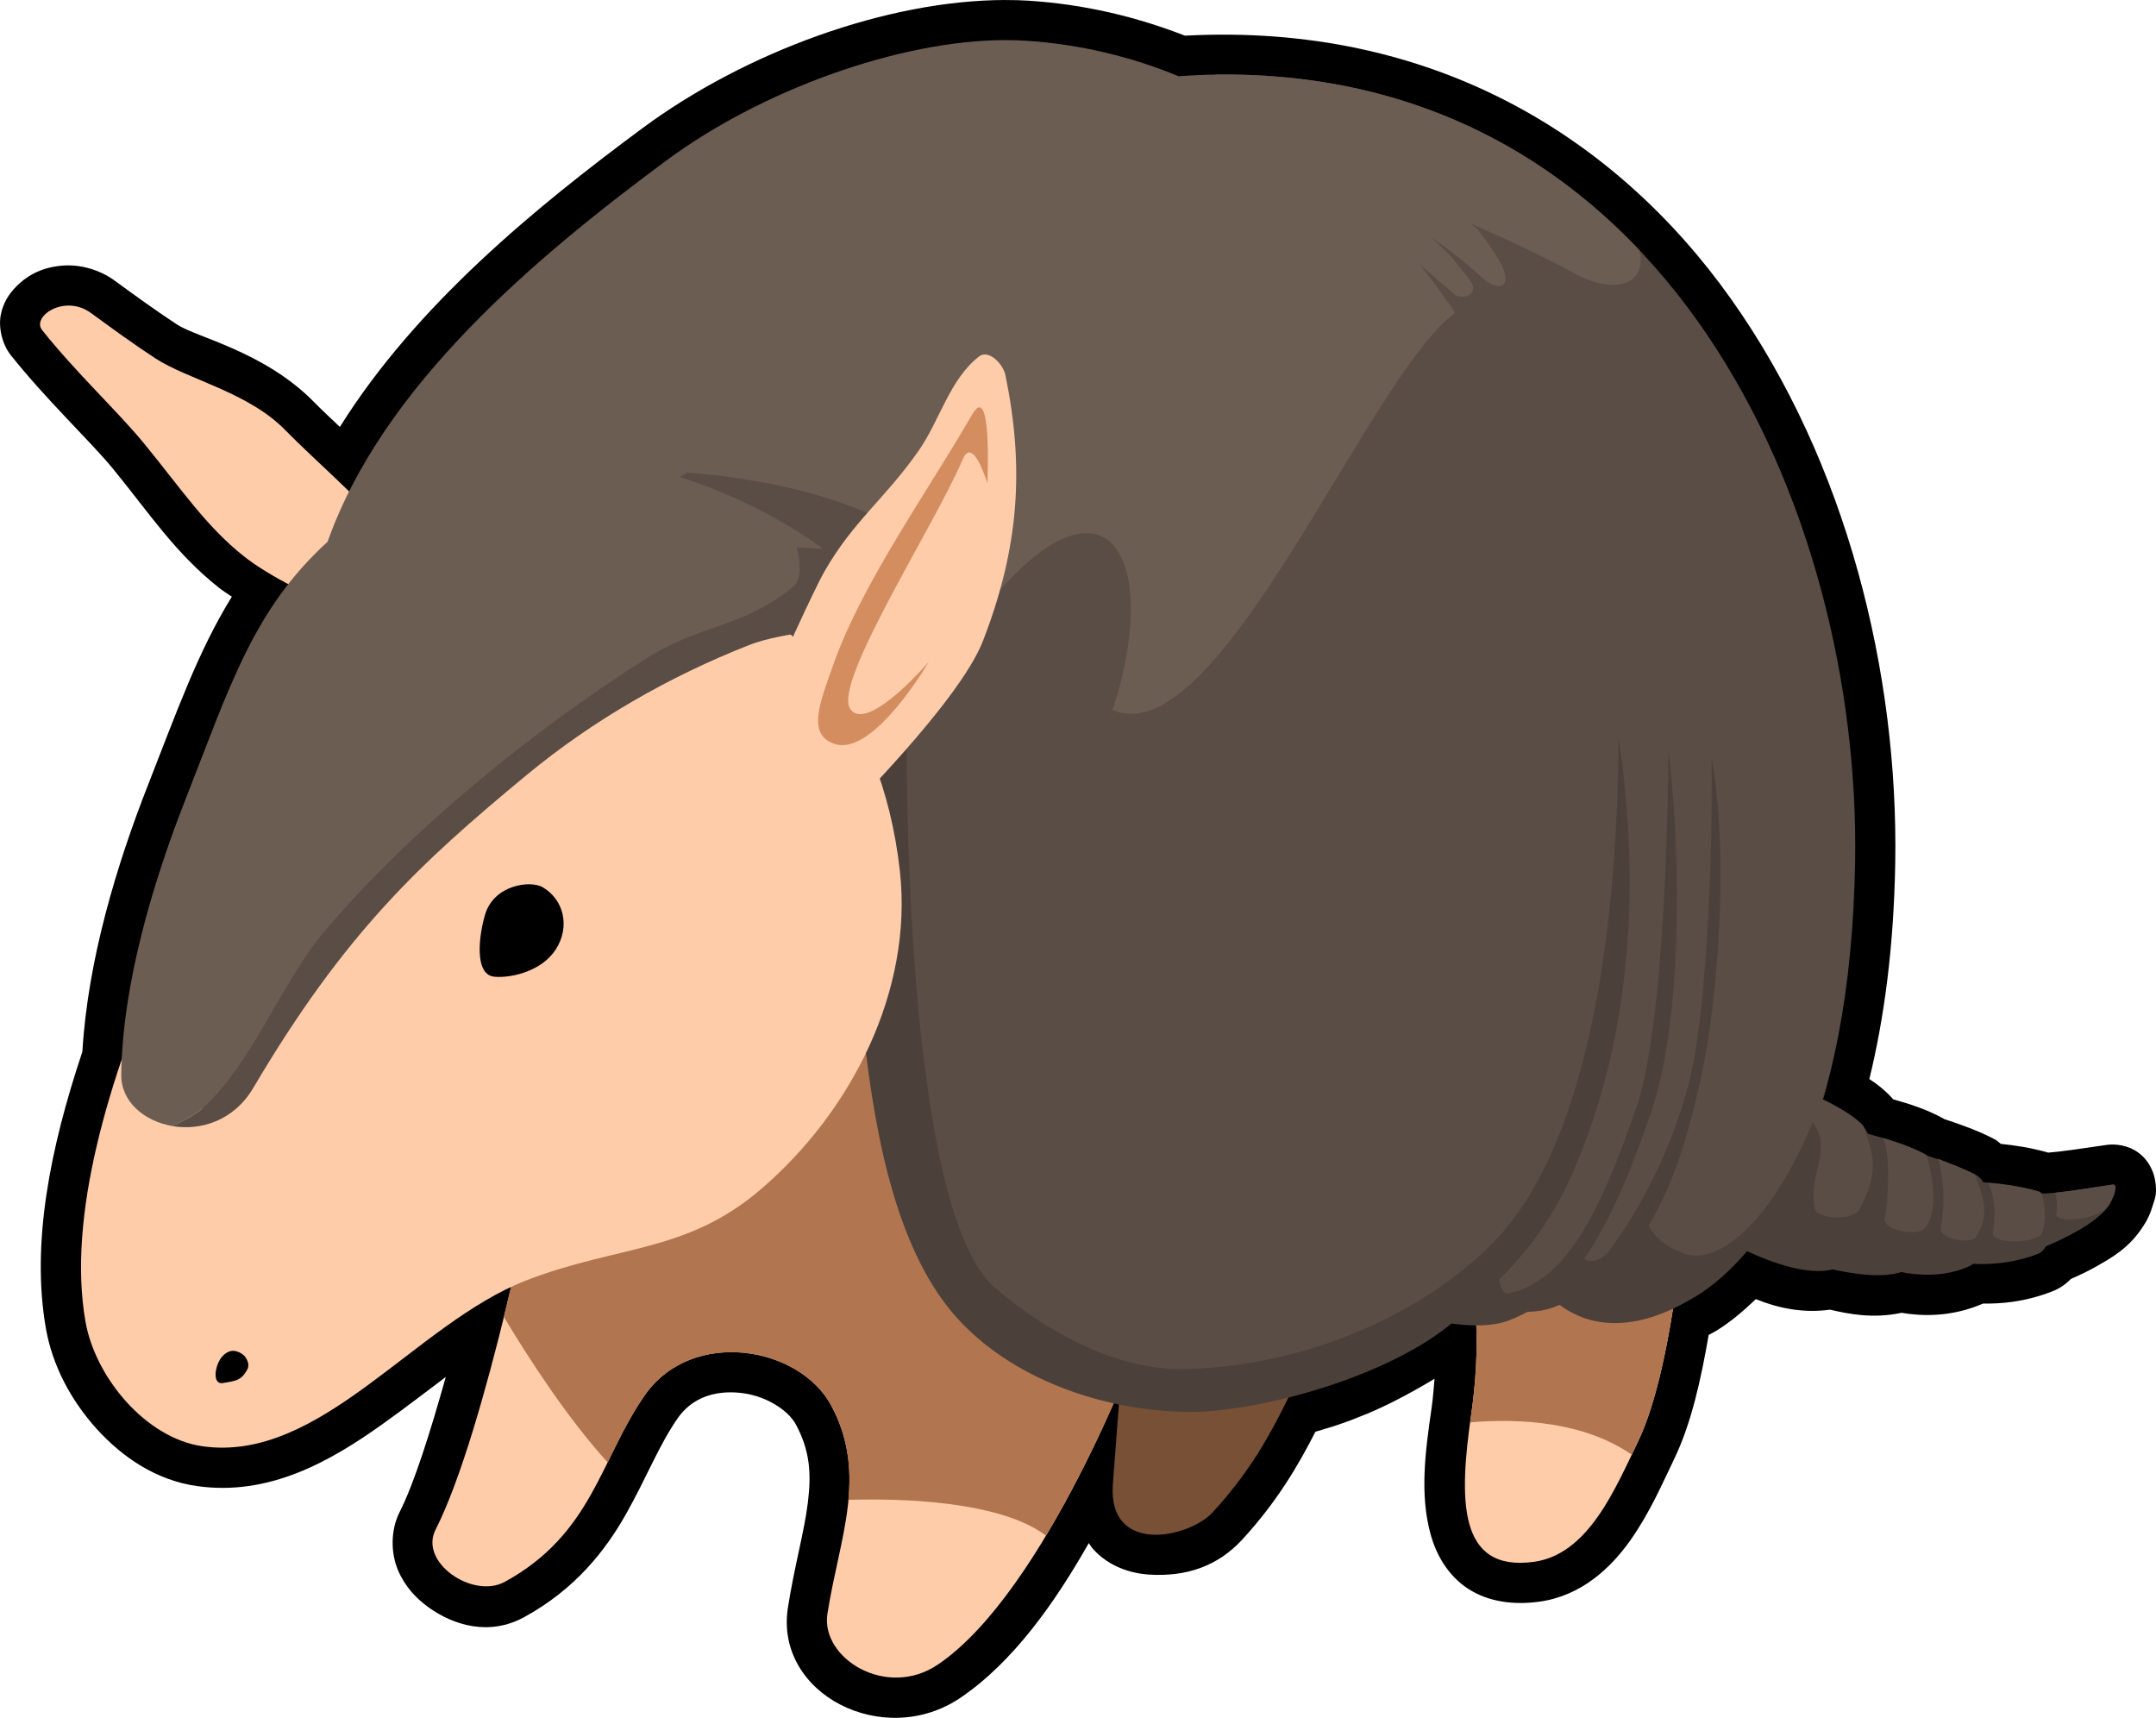
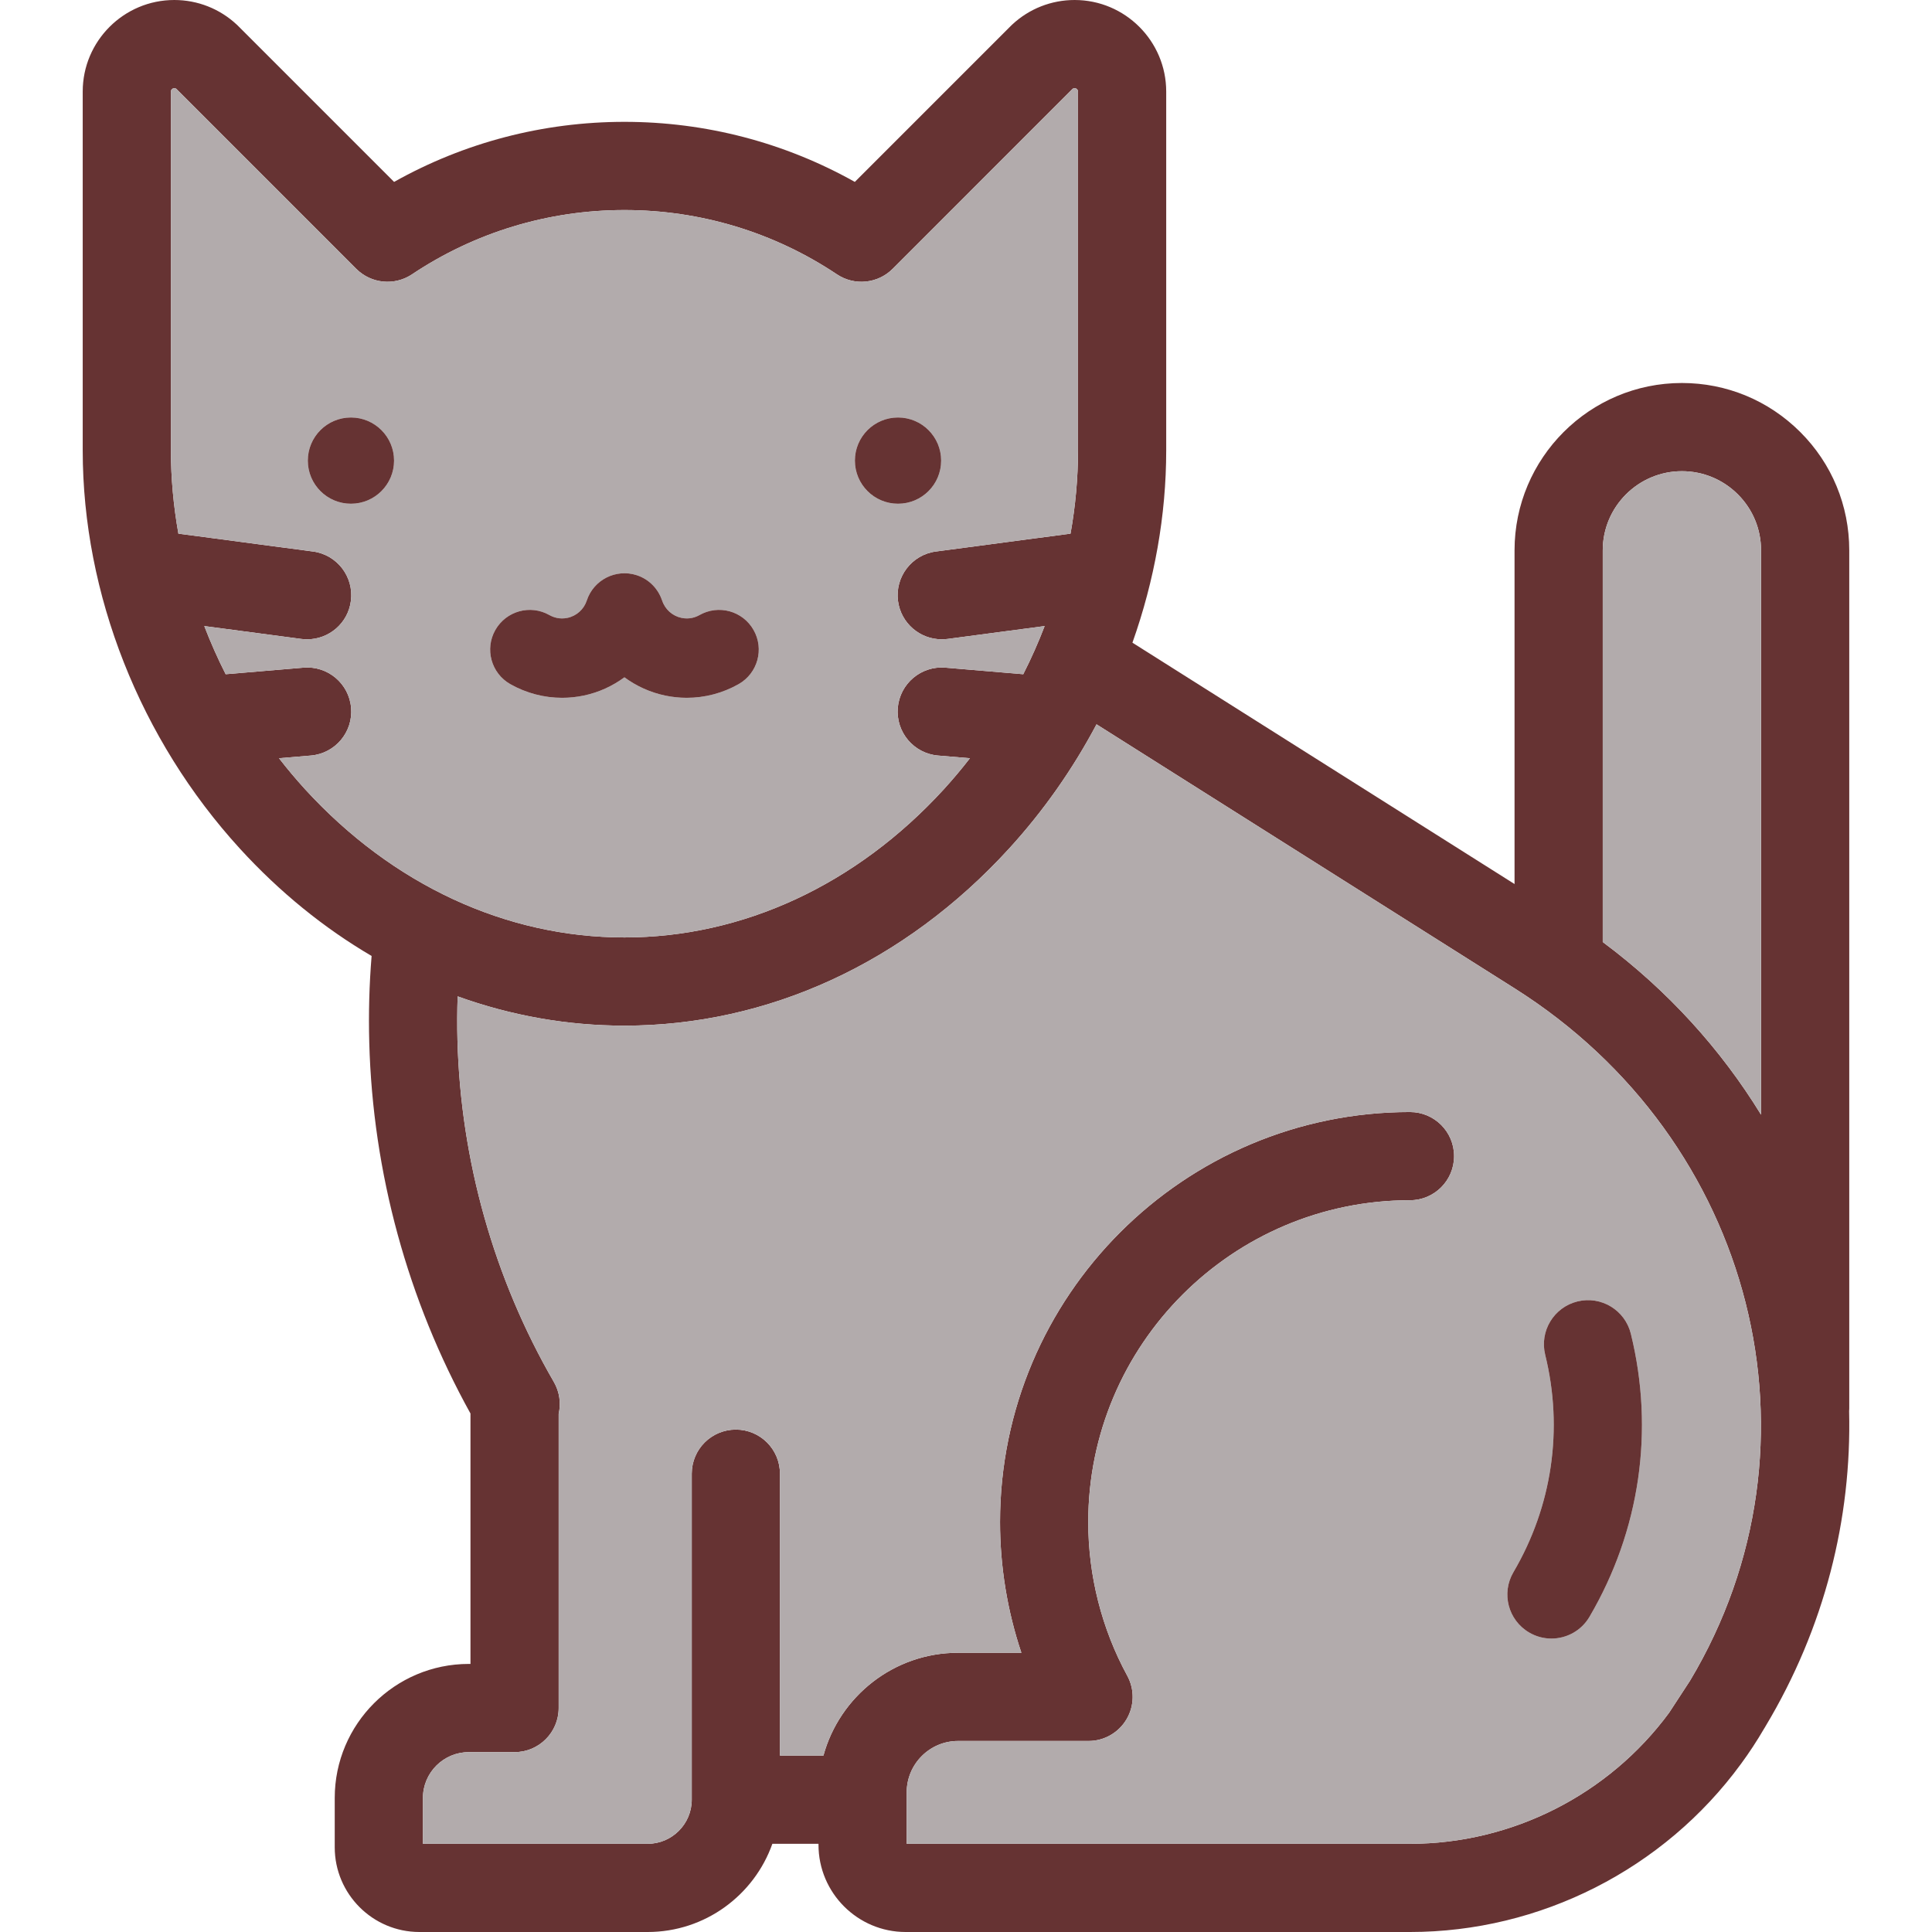
- <svg xmlns="http://www.w3.org/2000/svg" id="svg2" viewBox="0 0 408.44 325.42" version="1.1">
-   <g id="layer2" transform="translate(-165.24 -352.69)">
-     <path id="path4565" style="fill:#000000" d="m355.69 352.69c-22.437 0.041-49.286 9.876-68.781 24.312-20.086 14.874-42.858 33.473-57.281 56.562-1.688-1.596-3.499-3.282-4.906-4.719-9.344-9.538-22.192-12.228-25.906-14.656-3.925-2.566-7.811-5.389-11.812-8.312-3.024-2.209-6.691-3.118-9.875-2.875-3.485 0.266-6.432 1.523-8.875 4.031-1.222 1.254-2.42 2.935-2.875 5.344-0.455 2.409 0.286 5.562 1.906 7.594 6.966 8.733 15.073 16.29 19.344 21.5 6.771 8.26 11.739 15.943 20.094 22.562 0.768 0.608 1.619 1.126 2.438 1.688-6.441 10.424-10.461 21.874-15.875 35.656-5.919 15.066-11.413 33.145-12.438 50.531-6.108 18.274-9.741 36.376-6.906 52.469 1.239 7.035 4.753 13.618 9.625 19 4.872 5.382 11.257 9.707 18.906 10.812 13.719 1.983 25.352-4.666 35.312-11.781 4.13-2.95 8.056-5.976 11.906-8.875-2.905 10.353-5.97 20.12-8.719 25.531-1.8 3.542-1.671 7.837-0.375 10.969 1.296 3.132 3.421 5.397 5.812 7.125 4.784 3.455 11.546 5.472 18.125 1.875 9.682-5.294 15.409-12.642 19.281-19.5 3.872-6.858 6.278-13.124 9.812-18.188 2.728-3.909 6.995-5.283 11.781-4.812 4.786 0.47 9.131 3.225 10.625 6.031 2.656 4.988 2.928 9.232 2.25 14.781-0.678 5.549-2.576 12.138-3.781 19.906-2.542 16.384 18.182 26.902 32.719 17.031 9.983-6.778 17.898-18.028 24.281-29.281 0.272 0.374 0.502 0.78 0.812 1.125 3.014 3.342 7.128 4.624 10.656 4.844 7.056 0.439 13.009-1.625 17.625-6.656 6.629-7.226 10.592-14.04 13.844-20.406 1.812-0.548 3.638-1.058 5.438-1.719 0.442-0.162 0.94-0.335 1.531-0.562a7.605 7.605 0 0 0 0.031 -0.031c0.012-0.005 0.019 0.005 0.031 0 0.03-0.011 0.064-0.02 0.094-0.031 0.761-0.294 1.512-0.591 2.344-0.938a7.605 7.605 0 0 0 0.031 0c4.515-1.88 8.834-4.216 13.062-6.75-0.15 1.806-0.273 3.552-0.562 5.562-1.191 8.266-2.27 16.261-0.188 23.875 1.041 3.807 3.246 7.828 7.125 10.344 3.879 2.515 8.679 3.101 13.5 2.438 7.925-1.09 13.531-6.384 17.25-11.656 3.719-5.273 6.157-10.989 8.25-15.312 3.294-6.805 5.122-15.259 6.562-23.562 0.493-0.279 0.929-0.469 1.438-0.781 2.561-1.576 5.055-3.657 7.5-6 3.999 1.627 8.741 2.728 14.062 2 3.543 0.82 8.144 1.748 13.531 0.594 3.603 0.602 9.256 0.936 15.438-1.75 3.179 0.036 7.663-0.19 13.125-2.312 1.473-0.572 2.619-1.423 3.562-2.375 1.422-0.629 2.882-1.263 4.938-2.438 2.807-1.604 5.869-3.322 8.438-7.094 1.049-1.54 1.607-2.671 2.188-4.656 0.291-0.992 0.827-1.992 0.312-4.688-0.257-1.348-1.071-3.497-3.094-5-2.023-1.503-4.515-1.712-6-1.5-4.622 0.66-8.041 1.219-11.094 1.469-3.377-0.952-6.339-1.384-9-1.656-0.351-0.251-0.589-0.561-1-0.781-3.327-1.782-6.891-2.977-9.688-3.906-0.025-0.014-0.07-0.049-0.094-0.062-3.248-1.809-6.57-2.84-9.594-3.688-1.449-1.638-2.962-2.828-4.531-3.844 2.801-11.466 4.637-24.927 4.906-41 0.599-35.73-9.073-75.761-31.156-106.84-21.819-30.71-56.604-52.298-103.41-49.812-9.178-3.579-19.046-5.942-29.594-6.625-1.44-0.093-2.921-0.128-4.438-0.125z" />
-     <path id="path3670" style="fill:#785035" d="m378.21 605.58-2.143 28.214c-1.028 13.538 14.407 10.286 18.929 5.357 12.494-13.618 15-25.238 22.5-37.857z" />
-     <path id="path3668" style="fill:#ffccaa" d="m267.19 573.04s-9.824 50.512-19.445 69.448c-3.135 6.17 7.059 13.169 13.132 9.849 16.604-9.078 18.085-23.275 26.516-35.355 8.937-12.804 29.326-9.305 35.355 2.02 6.994 13.137 1.458 25.115-0.758 39.396-1.309 8.434 11.215 16.214 20.961 9.596 20.456-13.89 37.881-60.609 37.881-60.609l62.124-15.152c0.711 0.044 3.497 11.027 1.01 28.284-2.309 16.03-2.692 30.035 11.869 28.032 10.278-1.414 15.33-13.705 19.698-22.728 7.279-15.039 9.344-49.245 9.344-49.245l-162.63-50.28z" />
-     <path id="path3788" style="fill:#b1764f" d="m157 173.59l-44.62 37.91-12 16.41c-1.147 5.39-2.857 13.08-4.942 21.53 4.602 7.7 12.012 19.17 19.682 27.59 2.12-4.3 4.18-8.63 7.04-12.72 8.93-12.8 29.31-9.32 35.34 2 3.23 6.07 3.77 11.9 3.22 17.81 14.66-0.43 30.1 1.19 37.44 6.79 10.38-17.33 17.43-36.22 17.43-36.22l17.85-4.35c1.31-2.81 2.28-4.93 2.28-4.93l-40.91-60.13-37.81-11.69zm132.28 40.94l-17.84 0.88-4.69 26.84 10.97-2.69c0.71 0.05 3.49 11.03 1 28.28-0.08 0.54-0.15 1.06-0.22 1.6 9.68-0.8 21.61-0.08 30.62 6.12 0.39-0.81 0.78-1.66 1.16-2.44 7.28-15.03 9.34-49.21 9.34-49.21l-30.34-9.38z" transform="translate(165.24 352.69)" />
-     <path id="path3678" style="fill:#5a4d45" d="m230.28 14.125c5.668 37.61-6.524 62.401-20.75 84.25l-84.08-12.026c16.44 34.871 28.28 45.421 32.55 64.811 6.566 12.627 2.897 73.129 26.048 97.939 12.642 13.548 32.404 18.669 50.733 15.949 13.548-2.011 27.48-7.176 39.229-15.626 7.35-2.401 36.434-6.391 47.146-3.794 13.772-8.475 29.443-32.4 30.281-82.344 1.12-66.695-35.75-150.29-121.16-149.16z" transform="translate(165.24 352.69)" />
-     <path id="path3688" style="fill:#4c413a" d="m171.78 139.34l-17.37 8.54c1.77 1.08 3.02 2.18 3.59 3.28 6.57 12.62 0.6 74.19 23.75 99 10.98 11.76 29.05 17.7 45.63 17.28 14.86-0.81 36.46-7.46 47.59-16.72 4 0.53 7.88 0.55 10.81-0.56 1.25-0.47 2.42-1.02 3.53-1.63 1.86-0.07 3.58-0.35 5.07-0.91 0.36-0.13 0.73-0.28 1.09-0.43 4.16 3.14 12.56 6.51 25.69-1.57 3.22-1.98 6.56-4.81 9.78-8.62 4.77 2.21 11.52 4.65 16.28 3.47 3.65 0.82 9.24 1.72 12.94 0.5 2.65 0.53 8.09 1.17 13-1.16 0.22-0.1 0.45-0.24 0.65-0.4 2.15 0.13 7.04 0.14 12.25-1.88 0.63-0.24 1.13-0.75 1.53-1.44 2.34-0.97 9.45-4.14 11.85-7.65 0.77-1.14 2.1-4.23 0.75-4.03-5.04 0.72-9.26 1.53-13.31 1.71-0.26-0.2-0.51-0.38-0.82-0.46-3.92-1.12-7.62-1.54-10.34-1.69-0.35-0.6-0.78-1.07-1.28-1.35-2.7-1.44-6.57-2.79-9.35-3.71-0.16-0.12-0.32-0.22-0.5-0.32-2.9-1.61-7.43-2.94-10.71-3.81-0.28-0.52-0.57-1.03-0.91-1.5-1.49-1.68-4.45-3.45-7.63-5.03 0.32-1.09 0.64-2.17 0.94-3.31-9.15 26.8-20.87 34.69-27 32.59-3.79-1.3-5.88-3.27-6.94-5.41 5.45-8.97 8.1-19.79 10.04-28.62 2.98-13.6 5.28-41.5 1.87-59.94 0.27 25.14-1.58 50.3-4 60.35-2.54 10.52-7.51 22.05-15 32.5-2.23 3.11-4.34 2.57-5.13 2.06 5.5-8.03 9.53-18.57 12.66-27.72 5.82-17.02 5.82-47.06 3.31-68.69-0.35 31.47-2.39 57.17-6.09 67.75-6.52 18.64-12.75 32.54-23.97 35.16-1.3 0.3-1.83-1.06-2-2.59 5.36-5.33 9.79-11.38 12.88-17.97 11.85-25.36 14.17-55.39 9.71-84.72-0.11 25.74-3.11 73.09-22.62 94.47-11.48 12.58-33.51 24.44-59.34 25.18-11.26 0.33-24.22-5.27-36.1-15.34-17.7-15.02-16.78-104.66-16.78-104.66z" transform="translate(165.24 352.69)" />
-     <path id="path3639" style="fill:#ffccaa" d="m235.72 450.58c-2.857-3.929-10.838-10.7-16.446-16.424-7.062-7.208-18.451-9.561-24.621-13.594-4.147-2.711-8.156-5.64-12.156-8.562-1.571-1.148-3.255-1.523-4.781-1.406-3.358 0.256-5.904 2.865-4.5 4.625 6.478 8.122 14.401 15.484 19.281 21.438 7.025 8.57 11.734 15.699 18.938 21.406 4.983 3.948 13.31 7.903 19.781 10.656-18.867 29.45-56.755 94.749-49.781 134.34 1.87 10.617 11.456 22.052 22.125 23.594 22.39 3.236 40.334-23.287 61.438-31.438 17.25-6.662 30.218-5.149 44.281-17.156 17.252-14.729 28.946-37.698 26.438-60.348-6.966-62.909-72.138-73.92-99.996-67.134z" />
-     <path id="path3745" style="fill:#5a4d45" d="m314.6 455.67c-62.826 12.745-101.07 56.959-111.07 107.02-1.362 1.192-3.46 2.316-5.656 3.312 5.356 0.923 11.668-0.992 15.344-7.219 17.38-29.43 31.57-42.56 51.79-59.28 12.54-10.371 27.013-18.668 42.156-24.625 6.585-2.591 18.906-3.219 18.906-3.219l-3.022-16.579c-1.565-1.322-6.428 0.704-8.444 0.591z" />
-     <path id="path3799" style="fill:#6c5d53" d="m190.44 7.594c-20.07 0.037-46.2 9.477-64.25 22.844-25.08 18.573-53.711 42.739-64.128 72.182-14.107 12.89-18.513 27.4-26.937 48.85-6.215 15.82-11.931 35.05-12.156 52.12-0.067 5.08 4.338 8.81 9.687 9.72 2.187-0.99 4.269-2.12 5.625-3.31 9.246-8.09 15.084-23.95 23-33.34 16.25-19.29 39.589-38.23 60.879-51.75 10.98-6.98 17.88-5.62 28-13.66 2.44-1.94 0.78-7.56 0.78-7.56l5 0.28c-7.04-5.207-16.6-10.208-27.16-13.626 0.47-0.272 0.95-0.548 1.44-0.813 29.18 2.311 46.43 11.489 57.06 24.749 22.61-27.412 32.87-8.33 23.5 20.22 20.13 8.7 48.41-63.312 64.91-75.25-2.15-3.148-4.41-6.244-6.81-9.25 2.09 1.802 4.09 3.544 6.56 5.688 1.45 1.263 5.14 0.186 2.97-2.688-1.19-1.573-2.4-3.056-3.6-4.5-1.21-1.218-2.46-2.411-3.72-3.594 3.59 2.513 6.86 5.043 9.44 7.469 3.7 3.472 6.86 1.963 2.69-4.281-1.76-2.632-1.45-2.263-3.28-4.625-0.45-0.395-0.92-0.768-1.38-1.157 7.35 3.216 14.09 6.392 19.44 9.344 8.03 4.436 14.16 2.165 12.56-4.281-19.34-20.403-45.87-33.705-80.28-33.25-2.29 0.03-4.63 0.152-7 0.313-8.92-3.667-18.55-6.049-28.9-6.719-1.28-0.083-2.6-0.128-3.94-0.125zm-33.53 97.096l3.9 14.28h0.03l-3.93-14.28z" transform="translate(165.24 352.69)" />
-     <path id="path3630" style="fill:#ffccaa" d="m324.63 507.72s22.305-22.002 26.804-33.567c6.909-17.761 7.874-32.916 4.281-50.375-0.455-2.212-3.218-4.95-5-3.562-5.576 4.342-7.397 12.045-11.438 17.844-6.316 9.064-12.362 13.283-17.844 22.875-2.172 3.8-8.942 18.933-8.942 18.933" />
-     <path id="path3641" style="fill:#000000" d="m257.14 525.93c-1.141 3.806-2.172 11.436 1.786 11.786 3.262 0.288 8.987-1.09 11.607-5.179 2.773-4.328 1.504-9.456-2.5-11.786-2.268-1.319-9.185-0.515-10.893 5.179z" />
-     <path id="path3643" style="fill:#000000" d="m207.32 609.68c-1.418 1.611-1.929 5.406 0.179 5 2.18-0.42 3.425-0.295 4.643-2.679 0.463-0.906-0.215-2.308-1.071-2.857-1.406-0.902-2.646-0.718-3.75 0.536z" />
-     <path id="path3647" style="fill:#d38d5f" d="m352.29 444.25s0.953-19.711-2.904-13.006c-8.333 14.486-20.661 31.645-26.138 46.972-2.688 7.523-5.23 13.645 0.126 15.405 7.355 2.417 17.804-15.531 17.804-15.531s-11.782 13.7-14.9 8.839c-3.22-5.02 16.041-34.709 21.339-47.225 1.95-4.606 4.672 4.546 4.672 4.546z" />
-     <path id="path3863" style="fill:#5a4d45" d="m344 207.62-0.75 4.781c4.184 5.5-0.766 9.691 0.562 16.5 0.415 2.127 7.336 2.381 8.469 0.188 3.917-7.585 2.549-10.364 0.688-15.812-1.692-1.913-5.307-3.918-8.969-5.656zm12.688 7.938c1.458 2.588 1.11 11.422 0.375 15.281-0.419 2.199 6.287 3.467 7.594 1.812 2.681-3.395 1.471-9.793 0.312-13.844-2.672-1.438-5.716-2.492-8.281-3.25zm10.462 3.954c1.213 4.341 1.351 8.531 0.54 13.093-0.388 2.18 5.797 3.11 6.637 1.755 2.874-4.635 1.236-7.755-0.202-11.896-1.485-0.768-5.216-2.296-6.976-2.952zm9.483 4.551c1.374 2.893 1.491 6.433 0.911 9.588 0.087 2.165 8.573 1.873 9.332-0.156 0.884-2.362 0.469-5.261-0.094-7.438-0.223-0.174-0.448-0.329-0.719-0.406-3.012-0.853-7.025-1.357-9.43-1.588zm23.555 0.338c-4.03 0.575-7.527 1.206-10.844 1.531 0.515 2.041 0.337 2.638 0.212 4.469 1.925 1.385 8.21 0.236 9.882-1.969 0.771-1.133 2.107-4.225 0.75-4.031z" transform="translate(165.24 352.69)" />
+ <svg xmlns="http://www.w3.org/2000/svg" version="1.1" id="Layer_1" x="0px" y="0px" viewBox="0 0 511.416 511.416" style="enable-background:new 0 0 511.416 511.416;" xml:space="preserve">
+   <path style="fill:#663333;" d="M489.512,145.682v227.173c0,0.233-0.023,0.467-0.035,0.689c0.689,28.413-6.432,57.257-22.156,83.464  c-0.082,0.14-0.163,0.268-0.233,0.397c-0.035,0.047-0.058,0.093-0.093,0.14c-1.903,3.268-3.969,6.42-6.152,9.385  c0,0,0,0.012-0.012,0.012c-20.358,27.841-53.113,44.475-87.596,44.475H239.74c-12.724,0-23.078-10.366-23.078-23.09v-0.257h-12.21  c-4.821,13.588-17.802,23.346-33.012,23.346h-60.421c-12.35,0-22.413-10.062-22.413-22.424V475.93  c0-19.564,15.922-35.475,35.487-35.475h0.444v-66.292c-16.599-29.93-25.868-63.771-26.79-98.184c-0.21-7.681,0-15.362,0.619-22.926  c-12.595-7.389-24.327-16.891-34.821-28.366c-26.463-28.938-41.65-67.378-41.65-105.468V24.245C21.894,10.879,32.773,0,46.139,0  c6.152,0,12.023,2.311,16.518,6.502c0.105,0.093,0.198,0.187,0.304,0.292l41.358,41.358c18.572-10.424,39.467-15.899,60.981-15.899  s42.397,5.475,60.981,15.899l41.358-41.358c0.105-0.105,0.198-0.198,0.303-0.292C272.437,2.311,278.308,0,284.46,0  c13.366,0,24.245,10.879,24.245,24.245v94.973c0,17.206-3.105,34.471-8.942,50.907l101.149,63.888v-88.331  c0-24.432,19.868-44.3,44.3-44.3c11.825,0,22.938,4.611,31.319,12.969C484.901,122.697,489.512,133.834,489.512,145.682z   M466.166,295.076V145.682c0-5.603-2.183-10.868-6.128-14.813c-3.969-3.957-9.234-6.14-14.825-6.14  c-11.556,0-20.953,9.397-20.953,20.953v103.682C441.523,262.216,455.578,277.811,466.166,295.076z M447.36,444.902  c37.518-62.662,17.16-143.137-46.424-183.27l-110.674-69.899c-6.28,11.848-14.066,22.961-23.206,32.954  c-27.619,30.187-63.748,46.81-101.756,46.81c-15.152,0-30.012-2.65-44.16-7.751c-0.128,3.852-0.152,7.728-0.047,11.603  c0.84,31.81,9.665,63.094,25.518,90.468c1.541,2.661,1.903,5.673,1.272,8.451v77.861c0,6.444-5.23,11.673-11.673,11.673h-12.117  c-6.689,0-12.14,5.44-12.14,12.129v12.14h59.487c6.432,0,11.673-5.241,11.673-11.673v-86.3c0-6.455,5.218-11.673,11.673-11.673  c6.444,0,11.673,5.218,11.673,11.673v74.627h11.51c4.284-15.665,18.631-27.222,35.638-27.222h16.763  c-3.724-11.113-5.65-22.821-5.65-34.611c0-59.849,48.677-108.526,108.514-108.526c6.444,0,11.673,5.218,11.673,11.673  c0,6.444-5.23,11.673-11.673,11.673c-46.961,0-85.168,38.207-85.168,85.18c0,14.218,3.572,28.296,10.331,40.693  c1.973,3.619,1.891,8.008-0.21,11.545c-2.113,3.549-5.918,5.72-10.039,5.72h-34.541c-7.506,0-13.599,6.105-13.599,13.611v13.611  h133.227c26.965,0,52.588-12.969,68.592-34.693L447.36,444.902z M285.359,119.219V24.245c0-0.49-0.409-0.899-0.899-0.899  c-0.082,0-0.303,0-0.537,0.175l-47.639,47.65c-3.946,3.934-10.109,4.541-14.743,1.447C204.872,61.483,185.413,55.6,165.3,55.6  c-20.125,0-39.572,5.883-56.242,17.02c-4.634,3.093-10.798,2.486-14.743-1.447l-47.638-47.65c-0.233-0.175-0.455-0.175-0.537-0.175  c-0.49,0-0.899,0.409-0.899,0.899v94.973c0,7.366,0.689,14.743,1.984,22.039l35.615,4.728c6.397,0.84,10.891,6.712,10.039,13.109  c-0.77,5.872-5.79,10.132-11.557,10.132c-0.514,0-1.027-0.023-1.541-0.093l-25.704-3.409c1.669,4.331,3.549,8.592,5.662,12.747  l20.58-1.739c6.432-0.549,12.082,4.214,12.619,10.646c0.549,6.42-4.226,12.07-10.646,12.619l-8.44,0.712  c2.195,2.825,4.494,5.568,6.911,8.218c23.148,25.296,53.172,39.222,84.538,39.222s61.39-13.926,84.538-39.222  c2.416-2.65,4.716-5.393,6.911-8.218l-8.451-0.712c-6.42-0.549-11.183-6.198-10.646-12.619c0.549-6.432,6.187-11.195,12.619-10.646  l20.592,1.739c2.113-4.156,4.004-8.416,5.662-12.747l-25.704,3.409c-0.525,0.058-1.039,0.093-1.553,0.093  c-5.767,0-10.774-4.261-11.557-10.132c-0.84-6.397,3.654-12.269,10.039-13.109l35.627-4.728  C284.682,133.962,285.359,126.585,285.359,119.219z" />
+   <g>
+     <path style="fill:#B2ABAC;" d="M466.166,145.682v149.394c-10.588-17.265-24.642-32.86-41.907-45.712V145.682   c0-11.557,9.397-20.953,20.953-20.953c5.591,0,10.856,2.183,14.825,6.14C463.983,134.814,466.166,140.079,466.166,145.682z" />
+     <path style="fill:#B2ABAC;" d="M400.936,261.632c63.584,40.133,83.942,120.608,46.424,183.27l-5.533,8.475   c-16.004,21.724-41.627,34.693-68.592,34.693H240.008v-13.611c0-7.506,6.093-13.611,13.599-13.611h34.541   c4.121,0,7.926-2.171,10.039-5.72c2.101-3.537,2.183-7.926,0.21-11.545c-6.759-12.397-10.331-26.475-10.331-40.693   c0-46.973,38.207-85.18,85.168-85.18c6.444,0,11.673-5.23,11.673-11.673c0-6.455-5.23-11.673-11.673-11.673   c-59.837,0-108.514,48.677-108.514,108.526c0,11.79,1.926,23.498,5.65,34.611h-16.763c-17.008,0-31.354,11.556-35.638,27.222   h-11.51v-74.627c0-6.455-5.23-11.673-11.673-11.673c-6.455,0-11.673,5.218-11.673,11.673v86.3c0,6.432-5.241,11.673-11.673,11.673   h-59.487v-12.14c0-6.689,5.451-12.129,12.14-12.129h12.117c6.444,0,11.673-5.23,11.673-11.673v-77.861   c0.63-2.778,0.268-5.79-1.272-8.451c-15.852-27.374-24.677-58.658-25.518-90.468c-0.105-3.876-0.082-7.751,0.047-11.603   c14.148,5.101,29.008,7.751,44.16,7.751c38.008,0,74.137-16.623,101.756-46.81c9.14-9.992,16.926-21.105,23.206-32.954   L400.936,261.632z M420.745,427.988c13.366-22.751,17.253-49.366,10.95-74.942c-1.541-6.257-7.868-10.086-14.125-8.545   c-6.257,1.541-10.086,7.868-8.545,14.125c4.844,19.634,1.856,40.074-8.405,57.537c-3.268,5.556-1.412,12.712,4.156,15.969   c1.856,1.097,3.887,1.611,5.895,1.611C414.675,433.743,418.574,431.688,420.745,427.988z" />
  </g>
+   <path style="fill:#663333;" d="M431.695,353.046c6.304,25.576,2.416,52.191-10.95,74.942c-2.171,3.7-6.07,5.755-10.074,5.755  c-2.008,0-4.039-0.514-5.895-1.611c-5.568-3.257-7.424-10.413-4.156-15.969c10.261-17.463,13.249-37.903,8.405-57.537  c-1.541-6.257,2.288-12.584,8.545-14.125C423.827,342.96,430.154,346.789,431.695,353.046z" />
+   <path style="fill:#B2ABAC;" d="M285.359,24.245v94.973c0,7.366-0.677,14.743-1.984,22.039l-35.627,4.728  c-6.385,0.84-10.879,6.712-10.039,13.109c0.782,5.872,5.79,10.132,11.557,10.132c0.514,0,1.027-0.035,1.553-0.093l25.704-3.409  c-1.658,4.331-3.549,8.592-5.662,12.747l-20.592-1.739c-6.432-0.549-12.07,4.214-12.619,10.646  c-0.537,6.42,4.226,12.07,10.646,12.619l8.451,0.712c-2.195,2.825-4.494,5.568-6.911,8.218  c-23.148,25.296-53.172,39.222-84.538,39.222s-61.39-13.926-84.538-39.222c-2.416-2.65-4.716-5.393-6.911-8.218l8.44-0.712  c6.42-0.549,11.195-6.198,10.646-12.619c-0.537-6.432-6.187-11.195-12.619-10.646l-20.58,1.739  c-2.113-4.156-3.992-8.416-5.662-12.747l25.704,3.409c0.514,0.07,1.027,0.093,1.541,0.093c5.767,0,10.786-4.261,11.557-10.132  c0.852-6.397-3.642-12.269-10.039-13.109l-35.615-4.728c-1.296-7.296-1.984-14.673-1.984-22.039V24.245  c0-0.49,0.409-0.899,0.899-0.899c0.082,0,0.304,0,0.537,0.175l47.638,47.65c3.946,3.934,10.109,4.541,14.743,1.447  C125.727,61.483,145.175,55.6,165.3,55.6c20.113,0,39.572,5.883,56.242,17.02c4.634,3.093,10.798,2.486,14.743-1.447l47.639-47.65  c0.233-0.175,0.455-0.175,0.537-0.175C284.95,23.346,285.359,23.755,285.359,24.245z M249.125,121.927  c0-6.304-5.113-11.416-11.416-11.416s-11.416,5.113-11.416,11.416s5.113,11.416,11.416,11.416S249.125,128.231,249.125,121.927z   M195.533,181.087c5.043-2.872,6.817-9.28,3.946-14.323c-2.86-5.055-9.28-6.817-14.323-3.946c-1.016,0.572-2.673,1.179-4.774,0.735  c-2.381-0.502-4.342-2.253-5.09-4.564l-0.012,0.012c-1.016-3.082-3.409-5.65-6.712-6.735c-5.521-1.798-11.451,1.214-13.249,6.724  c-0.759,2.311-2.708,4.062-5.101,4.564c-2.09,0.444-3.747-0.163-4.774-0.735c-5.043-2.872-11.451-1.109-14.323,3.946  c-2.86,5.043-1.097,11.451,3.946,14.323c4.214,2.393,8.953,3.63,13.739,3.63c1.903,0,3.829-0.198,5.732-0.595  c3.946-0.829,7.599-2.51,10.751-4.833c3.163,2.323,6.829,4.004,10.786,4.833c1.891,0.397,3.817,0.595,5.732,0.595  C186.58,184.717,191.319,183.48,195.533,181.087z M104.307,121.927c0-6.304-5.113-11.416-11.416-11.416  c-6.304,0-11.416,5.113-11.416,11.416s5.113,11.416,11.416,11.416C99.194,133.343,104.307,128.231,104.307,121.927z" />
+   <g>
+     <circle style="fill:#663333;" cx="237.713" cy="121.927" r="11.416" />
+     <path style="fill:#663333;" d="M199.479,166.764c2.872,5.043,1.097,11.451-3.946,14.323c-4.214,2.393-8.953,3.63-13.728,3.63   c-1.914,0-3.84-0.198-5.732-0.595c-3.957-0.829-7.623-2.51-10.786-4.833c-3.152,2.323-6.805,4.004-10.751,4.833   c-1.903,0.397-3.829,0.595-5.732,0.595c-4.786,0-9.525-1.237-13.739-3.63c-5.043-2.872-6.806-9.28-3.946-14.323   c2.872-5.055,9.28-6.817,14.323-3.946c1.027,0.572,2.685,1.179,4.774,0.735c2.393-0.502,4.342-2.253,5.101-4.564   c1.798-5.51,7.728-8.521,13.249-6.724c3.304,1.086,5.697,3.654,6.712,6.735l0.012-0.012c0.747,2.311,2.708,4.062,5.09,4.564   c2.101,0.444,3.759-0.163,4.774-0.735C190.199,159.947,196.619,161.709,199.479,166.764z" />
+     <circle style="fill:#663333;" cx="92.895" cy="121.927" r="11.416" />
+   </g>
+   <g>
+ </g>
+   <g>
+ </g>
+   <g>
+ </g>
+   <g>
+ </g>
+   <g>
+ </g>
+   <g>
+ </g>
+   <g>
+ </g>
+   <g>
+ </g>
+   <g>
+ </g>
+   <g>
+ </g>
+   <g>
+ </g>
+   <g>
+ </g>
+   <g>
+ </g>
+   <g>
+ </g>
+   <g>
+ </g>
</svg>
